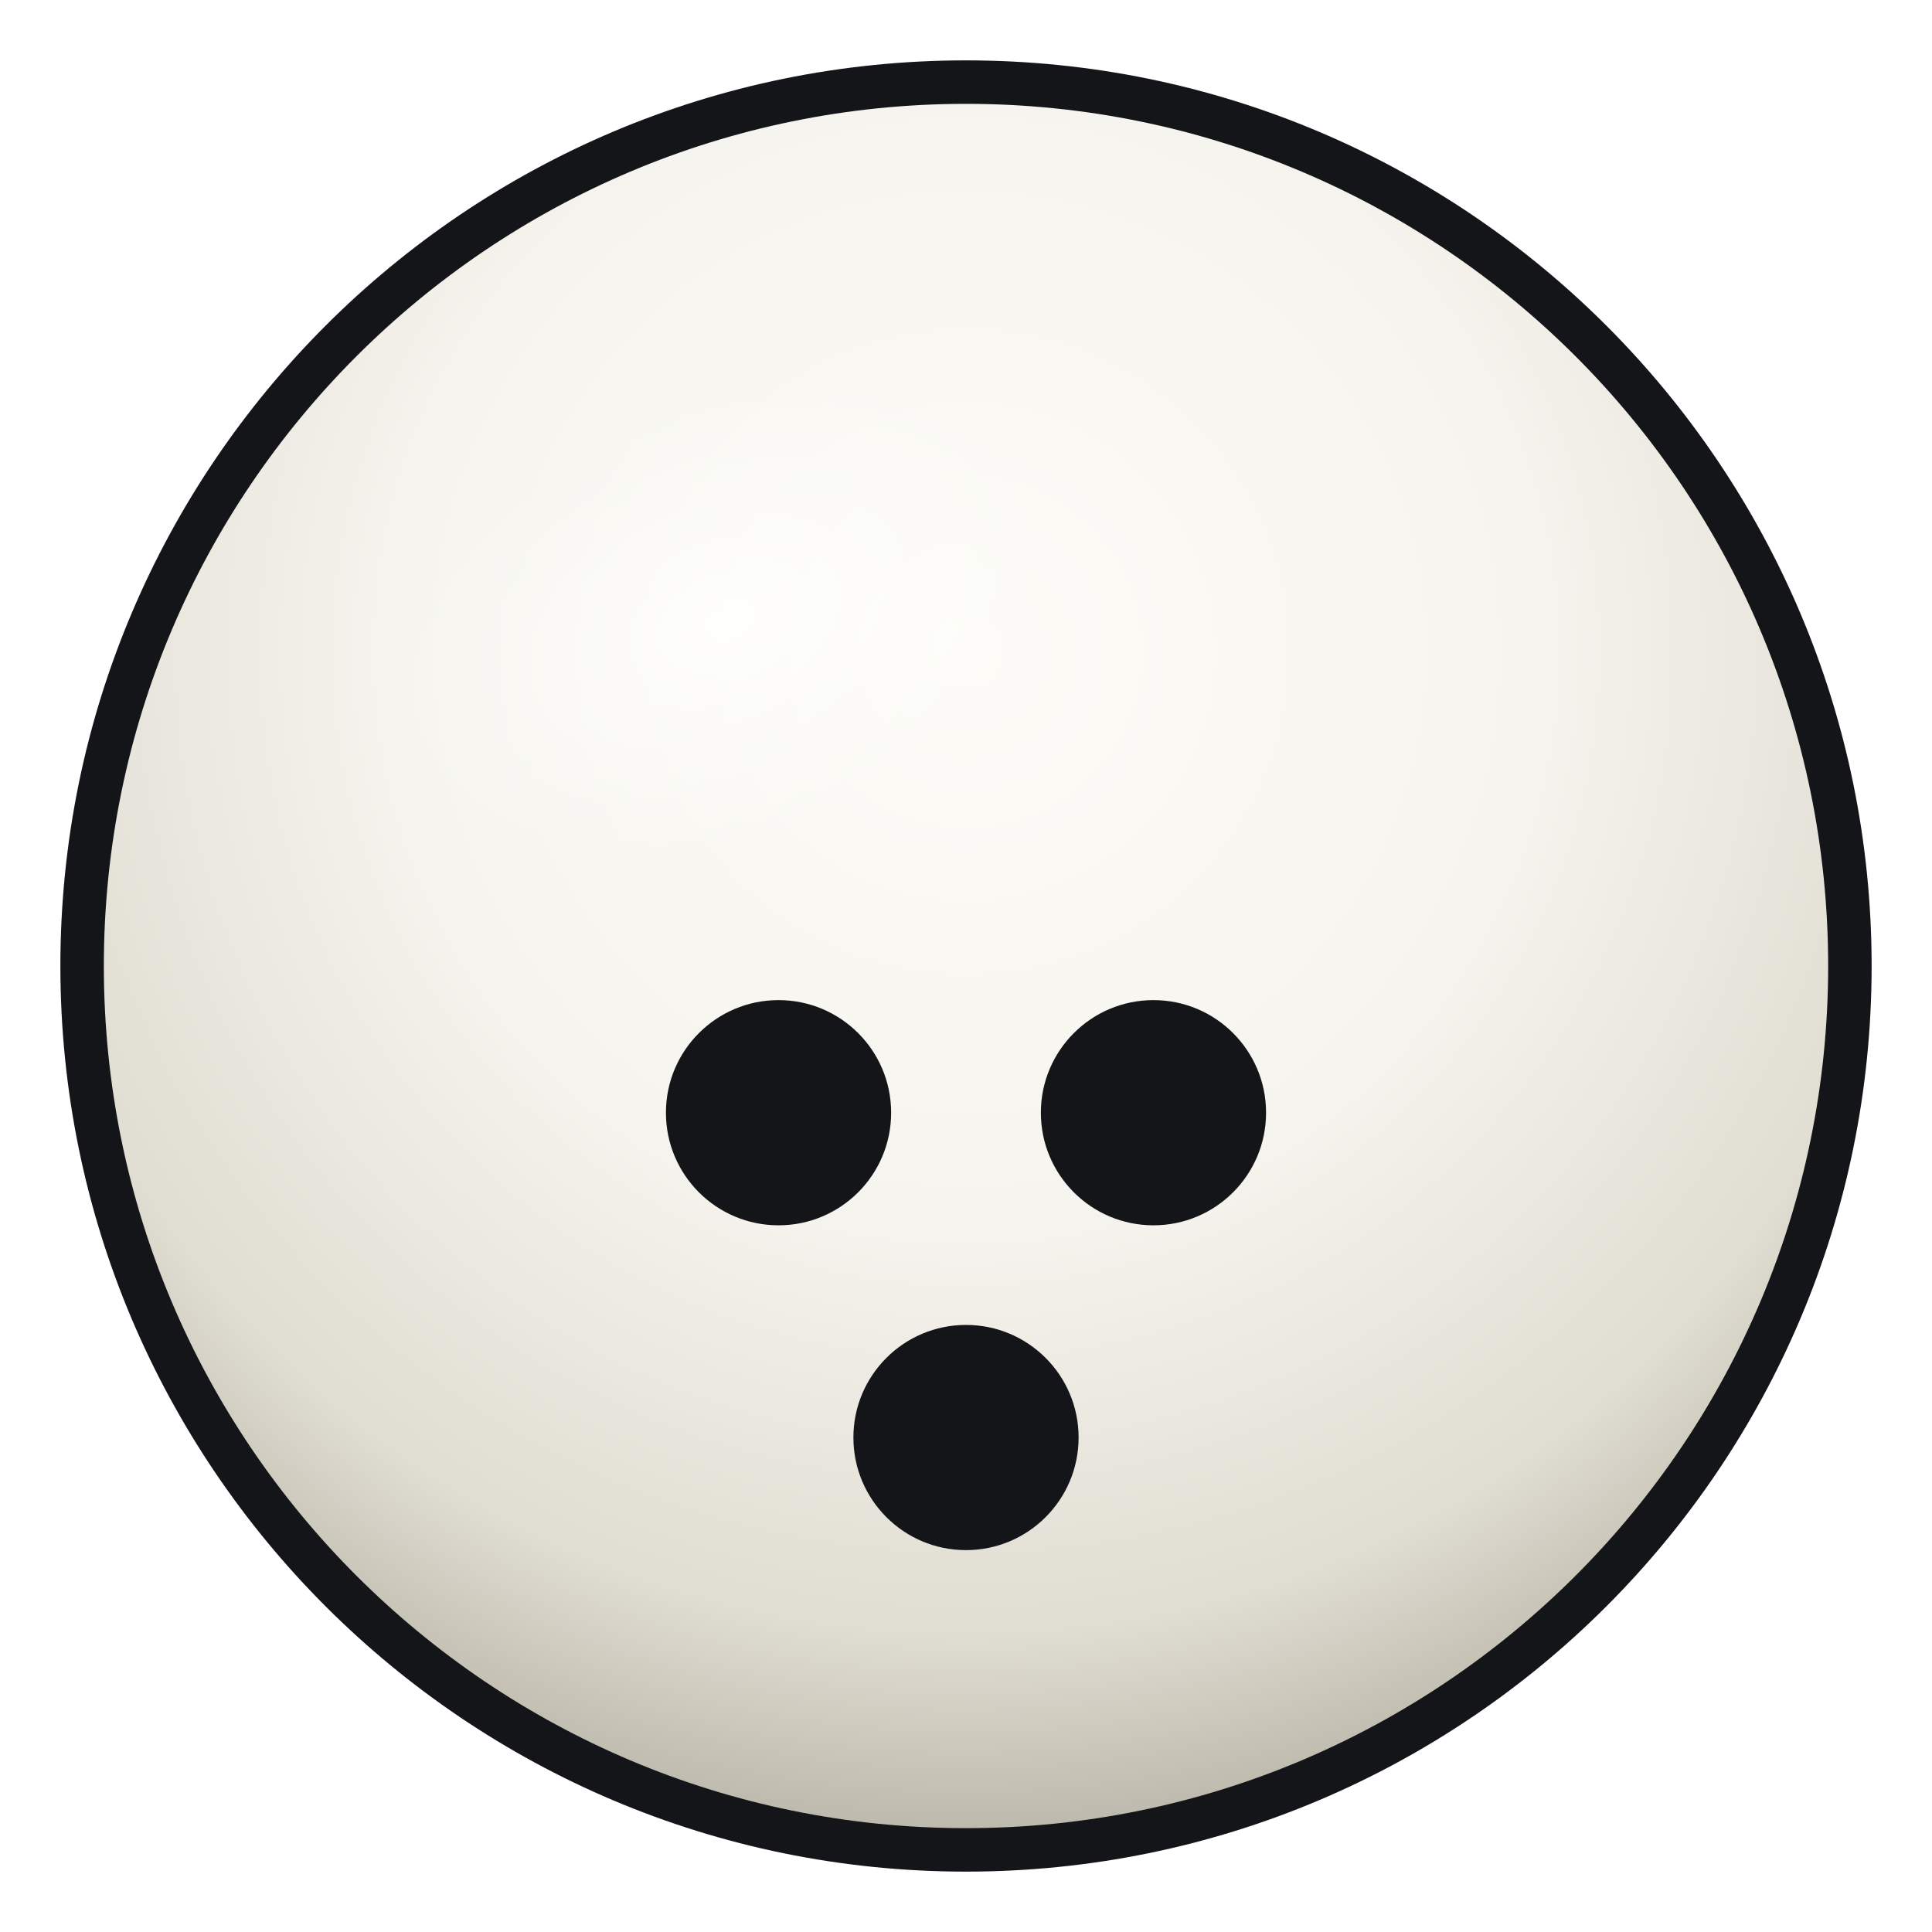
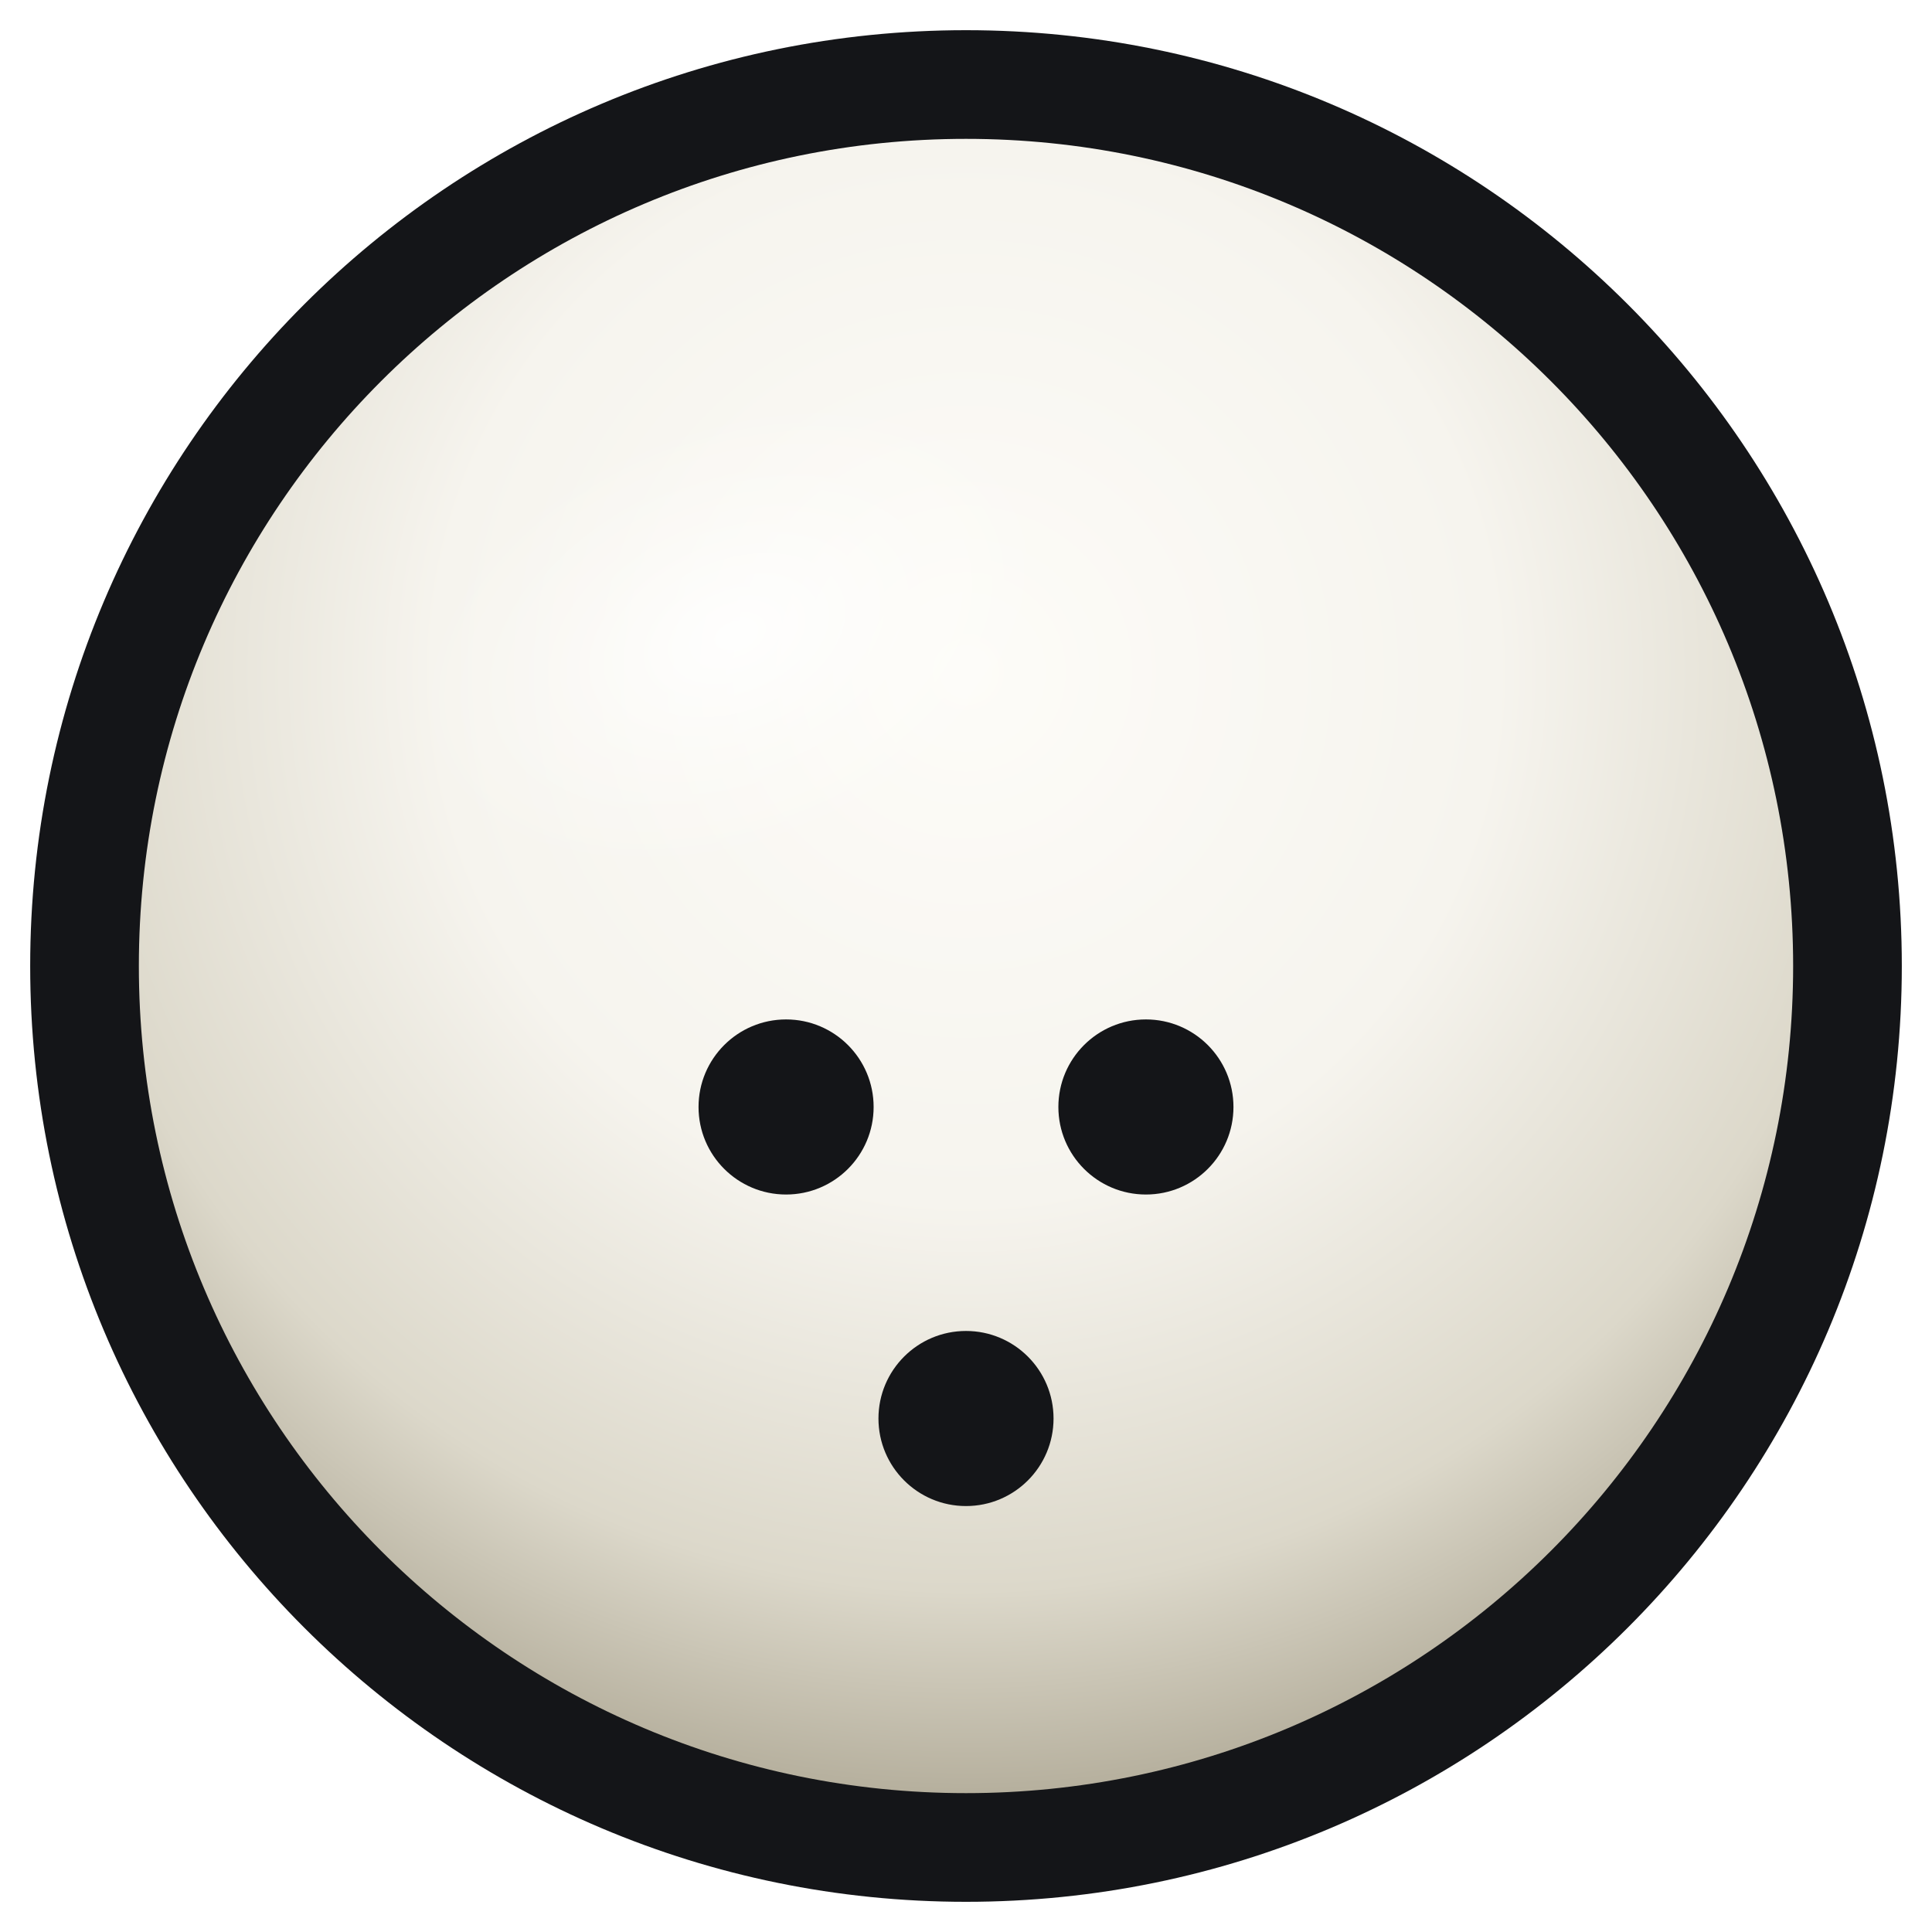
<svg xmlns="http://www.w3.org/2000/svg" viewBox="0 0 64 64" width="64" height="64" role="img" aria-label="section9">
  <defs>
    <radialGradient id="s9dome" cx="50%" cy="32%" r="74%">
      <stop offset="0" stop-color="#fdfcf8" />
      <stop offset=".44" stop-color="#f6f4ee" />
-       <stop offset=".76" stop-color="#e0ddd2" />
-       <stop offset="1" stop-color="#a9a496" />
+       <stop offset=".76" stop-color="#dcd8ca" />
+       <stop offset="1" stop-color="#a59e8a" />
    </radialGradient>
    <radialGradient id="s9lit" cx="50%" cy="50%" r="50%">
      <stop offset="0" stop-color="#ffffff" stop-opacity=".85" />
      <stop offset=".55" stop-color="#ffffff" stop-opacity=".30" />
      <stop offset="1" stop-color="#ffffff" stop-opacity="0" />
    </radialGradient>
  </defs>
-   <circle cx="32" cy="32" r="30" fill="#141518" />
-   <circle cx="32" cy="32" r="28.56" fill="url(#s9dome)" />
-   <ellipse cx="24.0" cy="20.58" rx="11.42" ry="7.43" fill="url(#s9lit)" transform="rotate(-22 24.0 20.58)" />
-   <circle cx="25.79" cy="36.86" r="3.73" fill="#141518" />
-   <circle cx="38.21" cy="36.86" r="3.73" fill="#141518" />
-   <circle cx="32" cy="47.62" r="3.73" fill="#141518" />
+   <circle cx="32" cy="32" r="31" fill="#141518" />
+   <circle cx="32" cy="32" r="27.4" fill="url(#s9dome)" />
+   <ellipse cx="24.33" cy="21.04" rx="10.96" ry="7.12" fill="url(#s9lit)" transform="rotate(-22 24.33 21.04)" />
+   <circle cx="26.04" cy="36.67" r="2.9" fill="#141518" />
+   <circle cx="37.96" cy="36.67" r="2.9" fill="#141518" />
+   <circle cx="32" cy="46.99" r="2.9" fill="#141518" />
</svg>
